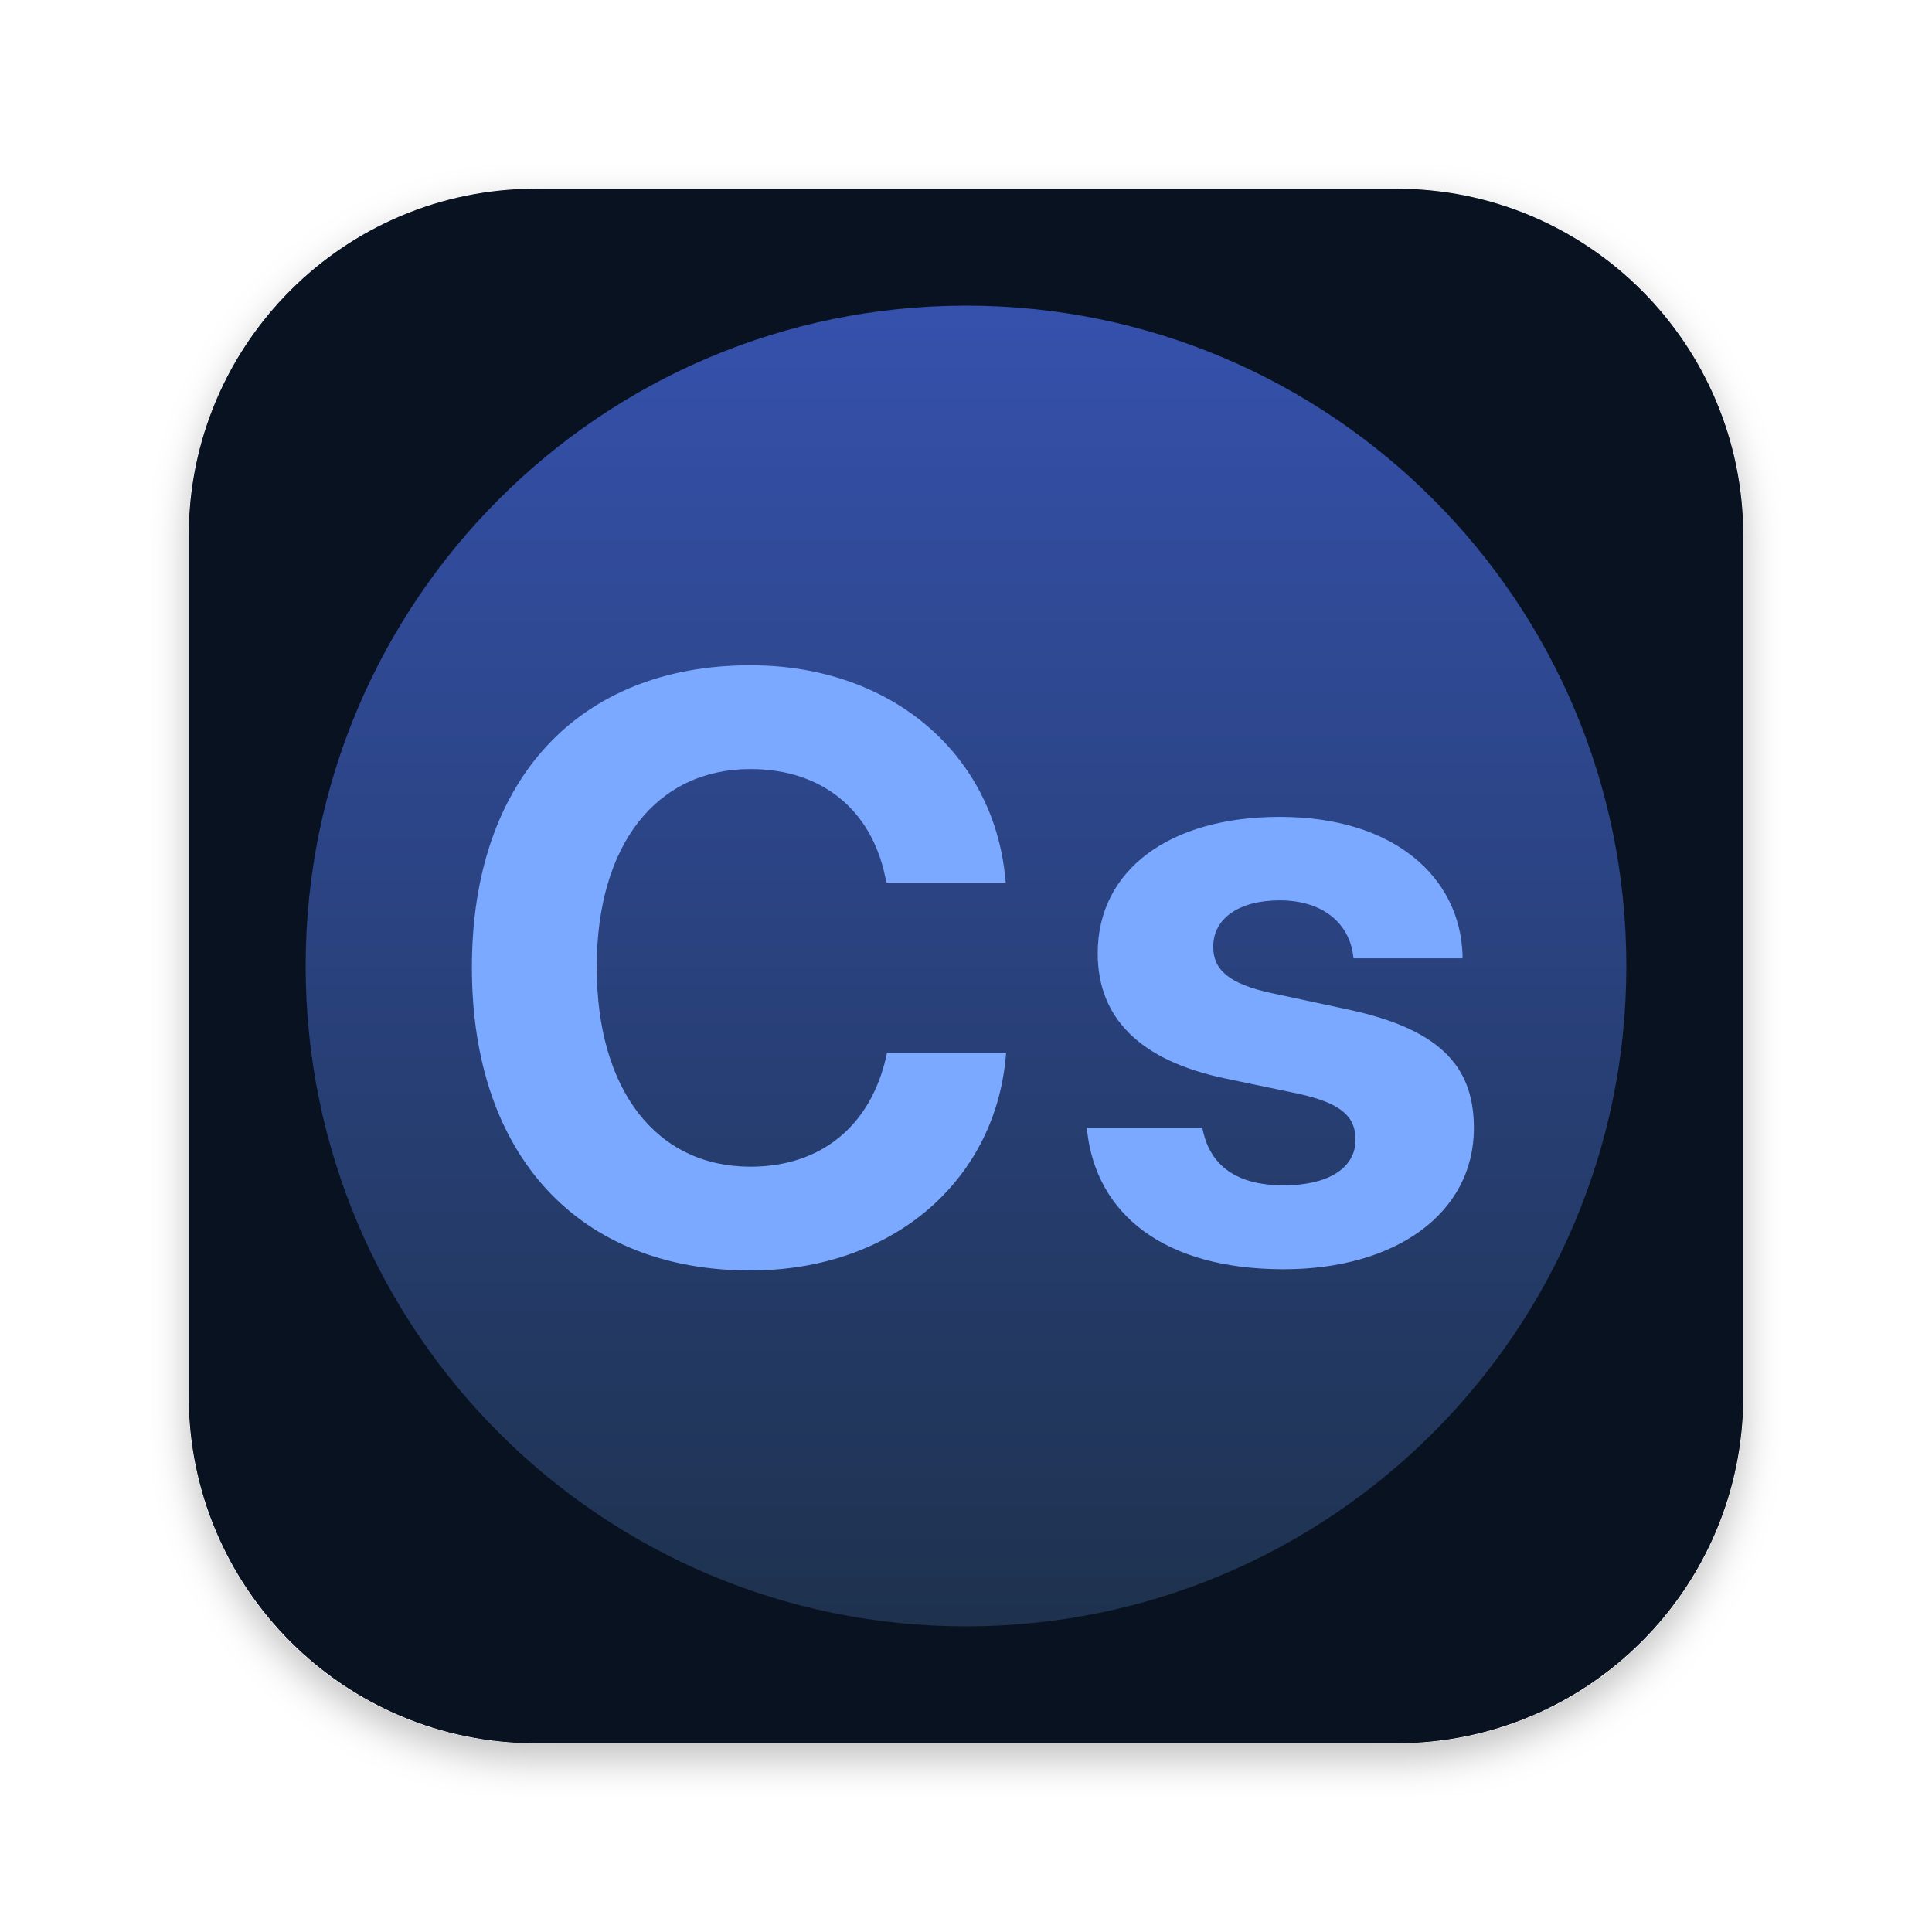
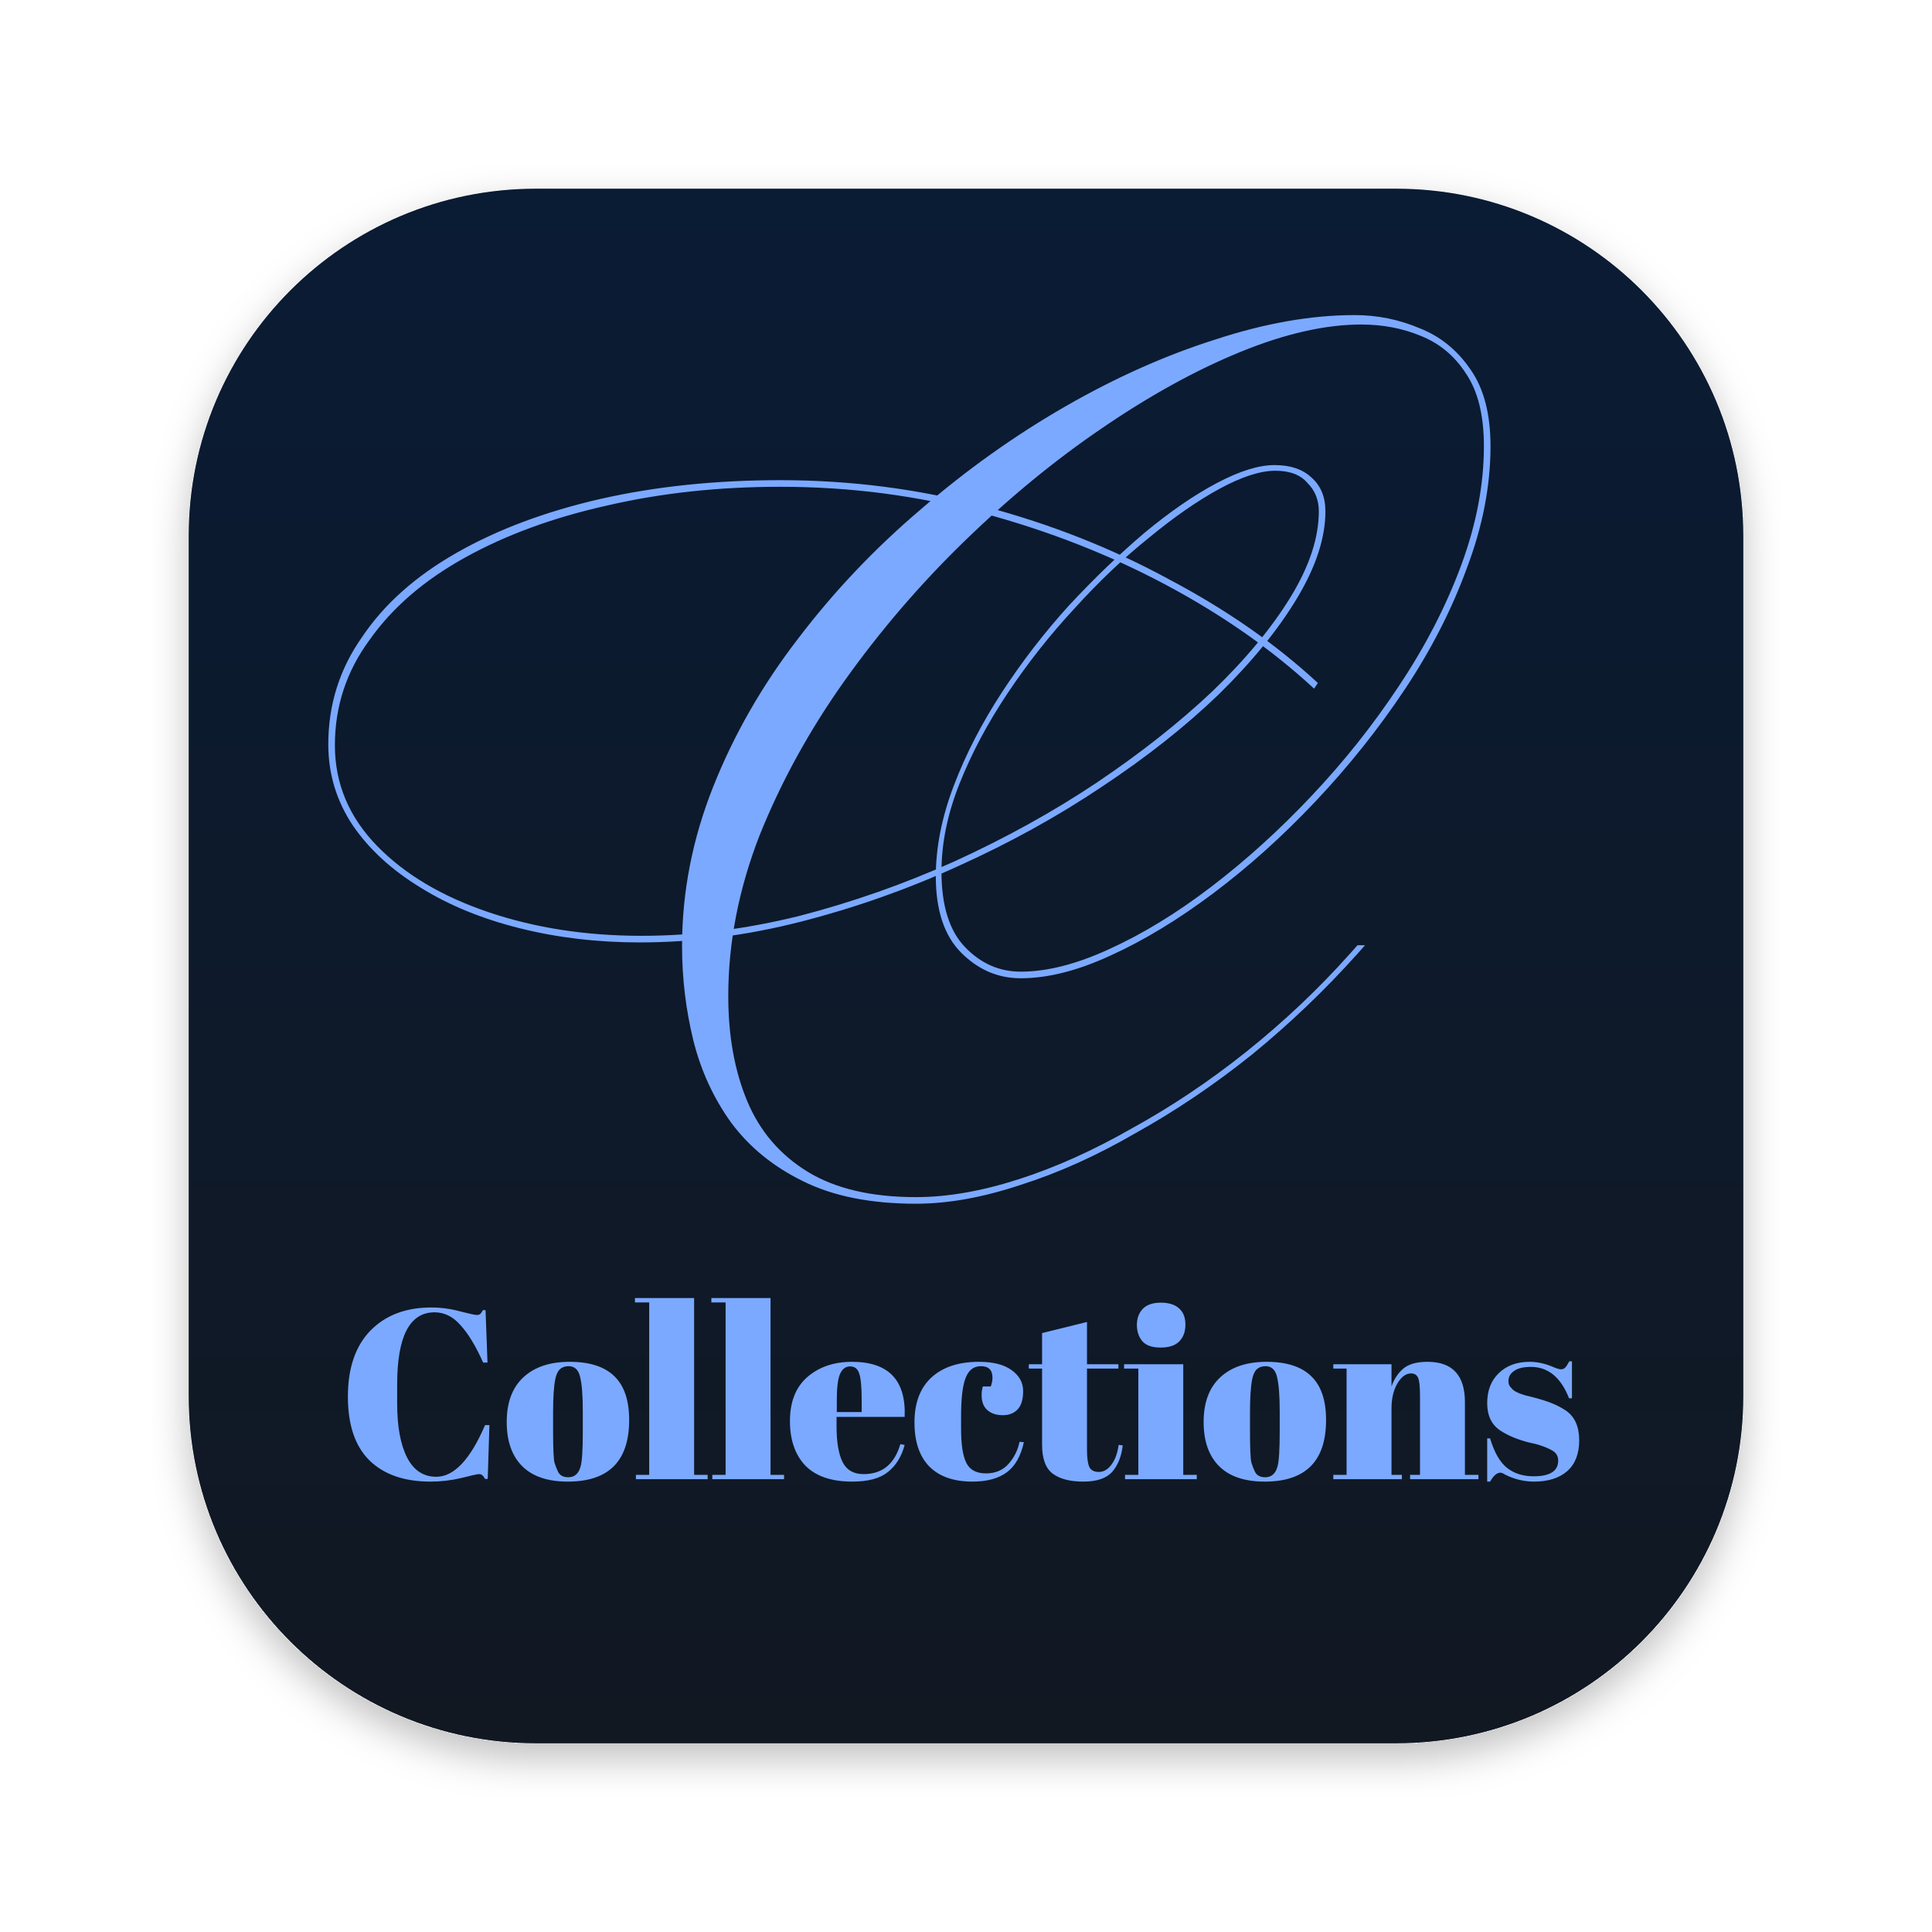
<svg xmlns="http://www.w3.org/2000/svg" width="512" height="512" viewBox="0 0 512 512" fill="none">
-   <g filter="url(#filter0_d_28641_2)">
-     <rect x="50" y="50" width="412" height="412" rx="92" fill="#091220" />
+   <g filter="url(#filter0_d_28692_8)">
+     <rect x="50" y="50" width="412" height="412" rx="92" fill="url(#paint0_linear_28692_8)" />
  </g>
-   <circle cx="256" cy="256" r="175" fill="url(#paint0_linear_28641_2)" />
-   <path d="M198.855 336.686C153.523 336.686 125.057 306.393 125.057 256.441V256.334C125.057 206.383 153.631 176.305 198.855 176.305C236.453 176.305 263.416 200.045 266.424 232.916L266.531 233.883H234.949L234.52 232.057C230.867 214.977 218.191 203.805 198.855 203.805C174.041 203.805 158.143 223.785 158.143 256.227V256.334C158.143 288.99 174.041 309.186 198.855 309.186C217.547 309.186 230.652 298.443 234.842 280.074L235.057 279H266.639L266.531 280.182C263.523 313.16 236.346 336.686 198.855 336.686ZM340.214 336.363C308.31 336.363 290.585 321.646 288.114 299.84L288.007 298.873H318.622L318.837 299.84C320.878 308.863 327.646 314.127 340.214 314.127C352.03 314.127 359.228 309.508 359.228 302.096V301.988C359.228 295.865 355.361 292.32 344.081 289.85L324.53 285.768C302.187 281.041 290.907 269.869 290.907 252.682V252.574C290.907 230.66 309.814 216.48 339.14 216.48C369.755 216.48 386.835 232.701 387.587 252.896V253.971H358.691L358.583 253.111C357.509 244.84 350.741 238.609 339.14 238.609C328.29 238.609 321.523 243.443 321.523 250.855V250.963C321.523 256.871 325.497 260.738 337.099 263.209L356.65 267.398C380.712 272.447 390.595 281.9 390.595 298.873V298.98C390.595 321.539 369.863 336.363 340.214 336.363Z" fill="#7BA9FF" />
+   <path d="M242.75 319C230.75 319 220.75 317 212.75 313C204.917 309.167 198.583 304 193.75 297.5C189.083 291 185.75 283.75 183.75 275.75C181.75 267.583 180.75 259.25 180.75 250.75C180.75 236.417 183.5 222.333 189 208.5C194.5 194.667 202 181.583 211.5 169.25C221 156.75 231.833 145.333 244 135C256.167 124.5 268.917 115.417 282.25 107.75C295.583 100.083 308.833 94.167 322 90C335.167 85.667 347.5 83.5 359 83.5C365 83.5 370.75 84.667 376.25 87C381.75 89.167 386.25 92.833 389.75 98C393.25 103 395 109.75 395 118.25C395 128.75 392.917 139.5 388.75 150.5C384.75 161.5 379.25 172.25 372.25 182.75C365.25 193.25 357.333 203.167 348.5 212.5C339.833 221.667 330.833 229.75 321.5 236.75C312.167 243.75 303.083 249.25 294.25 253.25C285.583 257.25 277.667 259.25 270.5 259.25C264.5 259.25 259.25 257 254.75 252.5C250.25 248 248 241.25 248 232.25C248 224.583 249.583 216.583 252.75 208.25C255.917 199.917 260.167 191.667 265.5 183.5C270.833 175.333 276.75 167.667 283.25 160.5C289.917 153.333 296.583 146.917 303.25 141.25C310.083 135.583 316.5 131.167 322.5 128C328.5 124.833 333.583 123.25 337.75 123.25C341.917 123.25 345.167 124.333 347.5 126.5C350 128.667 351.25 131.667 351.25 135.5C351.25 142.5 348.75 150.167 343.75 158.5C338.75 166.833 331.833 175.333 323 184C314.167 192.5 303.833 200.667 292 208.5C280.333 216.333 267.667 223.333 254 229.5C240.5 235.667 226.583 240.583 212.25 244.25C197.917 247.917 183.667 249.75 169.5 249.75C158.333 249.75 147.75 248.5 137.75 246C127.75 243.5 119 239.917 111.5 235.25C103.833 230.583 97.833 225.083 93.5 218.75C89.167 212.25 87 205.083 87 197.25C87 186.75 90 177.25 96 168.75C101.833 160.083 110.167 152.667 121 146.5C131.833 140.333 144.5 135.583 159 132.25C173.667 128.917 189.583 127.25 206.75 127.25C225.417 127.25 243.5 129.583 261 134.25C278.5 138.917 294.75 145.333 309.75 153.5C324.917 161.5 338.083 170.667 349.25 181L348.25 182.5C337.083 172.167 324 163 309 155C294 147 277.833 140.667 260.5 136C243.167 131.333 225.25 129 206.75 129C190.417 129 175.083 130.667 160.75 134C146.583 137.167 134.083 141.75 123.25 147.75C112.417 153.75 104 161 98 169.5C91.833 177.833 88.75 187.167 88.75 197.5C88.75 207.667 92.5 216.583 100 224.25C107.333 231.75 117.167 237.583 129.5 241.75C141.833 245.917 155.333 248 170 248C183.667 248 197.583 246.25 211.75 242.75C225.917 239.083 239.667 234.25 253 228.25C266.5 222.083 279 215.167 290.5 207.5C302.167 199.667 312.417 191.583 321.25 183.25C330.083 174.75 337 166.417 342 158.25C347 150.083 349.5 142.5 349.5 135.5C349.5 132.5 348.5 130 346.5 128C344.667 125.833 341.833 124.75 338 124.75C334 124.75 329.083 126.333 323.25 129.5C317.417 132.667 311.167 137 304.5 142.5C297.833 147.833 291.25 154.083 284.75 161.25C278.25 168.25 272.333 175.75 267 183.75C261.667 191.75 257.417 199.75 254.25 207.75C251.083 215.75 249.5 223.5 249.5 231C249.5 240 251.583 246.667 255.75 251C259.917 255.333 264.833 257.5 270.5 257.5C277.5 257.5 285.333 255.5 294 251.5C302.833 247.5 311.833 242 321 235C330.167 228 339 220 347.5 211C356.167 201.833 363.917 192.083 370.75 181.75C377.75 171.25 383.25 160.583 387.25 149.75C391.25 138.917 393.25 128.417 393.25 118.25C393.25 110.083 391.667 103.667 388.5 99C385.5 94.333 381.5 91 376.5 89C371.667 87 366.417 86 360.75 86C351.25 86 340.583 88.417 328.75 93.25C316.917 98.083 304.667 104.833 292 113.5C279.5 122 267.333 132 255.5 143.5C243.833 154.833 233.25 167.167 223.75 180.5C214.417 193.667 206.917 207.333 201.25 221.5C195.75 235.667 193 249.833 193 264C193 274.5 194.667 283.75 198 291.75C201.333 299.75 206.667 306 214 310.5C221.333 315 230.917 317.25 242.75 317.25C251.083 317.25 260.167 315.667 270 312.5C279.833 309.333 289.833 304.833 300 299C310.333 293.333 320.417 286.583 330.25 278.75C340.25 270.75 349.417 262.083 357.75 252.75L359.75 250.5H361.75L359.75 252.75C351.083 262.417 341.75 271.333 331.75 279.5C321.75 287.5 311.5 294.417 301 300.25C290.667 306.25 280.5 310.833 270.5 314C260.5 317.333 251.25 319 242.75 319Z" fill="#7BA9FF" />
+   <path d="M115.172 347.776C108.558 347.776 105.252 354.155 105.252 366.912V371.968C105.252 378.027 106.126 382.784 107.876 386.24C109.625 389.653 112.206 391.36 115.62 391.36C120.313 391.36 124.622 386.795 128.548 377.664H129.7L129.252 391.936H128.548C128.292 391.467 128.057 391.147 127.844 390.976C127.63 390.763 127.31 390.656 126.884 390.656C126.5 390.656 124.964 390.997 122.276 391.68C119.588 392.32 116.857 392.64 114.084 392.64C107.129 392.64 101.732 390.763 97.892 387.008C94.094 383.253 92.196 377.621 92.196 370.112C92.196 362.56 94.18 356.736 98.148 352.64C102.158 348.544 107.534 346.496 114.276 346.496C116.878 346.496 119.417 346.837 121.892 347.52C124.409 348.16 125.881 348.48 126.308 348.48C126.734 348.48 127.054 348.395 127.268 348.224C127.481 348.011 127.716 347.669 127.972 347.2H128.676L129.188 361.088H128.036C126.116 356.779 124.132 353.493 122.084 351.232C120.078 348.928 117.774 347.776 115.172 347.776ZM154.446 379.392V373.952C154.446 369.813 154.212 366.805 153.742 364.928C153.316 363.008 152.292 362.048 150.67 362.048C149.732 362.048 148.964 362.325 148.366 362.88C147.812 363.392 147.406 364.267 147.15 365.504C146.766 367.424 146.574 370.347 146.574 374.272V379.264C146.574 383.915 146.702 386.709 146.958 387.648C147.257 388.587 147.556 389.355 147.854 389.952C148.324 390.976 149.241 391.488 150.606 391.488C152.27 391.488 153.358 390.528 153.87 388.608C154.254 387.243 154.446 384.171 154.446 379.392ZM150.478 392.64C145.145 392.64 141.113 391.275 138.382 388.544C135.652 385.813 134.286 381.909 134.286 376.832C134.286 371.712 135.737 367.787 138.638 365.056C141.582 362.283 145.7 360.896 150.99 360.896C156.281 360.896 160.228 362.176 162.83 364.736C165.433 367.253 166.734 371.115 166.734 376.32C166.734 387.2 161.316 392.64 150.478 392.64ZM168.268 344H183.948V390.848H187.532V392H168.524V390.848H172.044V345.152H168.268V344ZM188.518 344H204.198V390.848H207.782V392H188.774V390.848H192.294V345.152H188.518V344ZM225.856 392.64C220.352 392.64 216.214 391.232 213.44 388.416C210.71 385.557 209.344 381.611 209.344 376.576C209.344 371.499 210.88 367.616 213.952 364.928C217.067 362.24 221.014 360.896 225.792 360.896C235.478 360.896 240.128 365.76 239.744 375.488H221.696V377.984C221.696 382.165 222.23 385.323 223.296 387.456C224.363 389.589 226.219 390.656 228.864 390.656C233.814 390.656 237.056 388.011 238.592 382.72L239.744 382.912C238.934 385.984 237.462 388.373 235.328 390.08C233.238 391.787 230.08 392.64 225.856 392.64ZM221.76 374.208H228.352V371.072C228.352 367.616 228.139 365.269 227.712 364.032C227.328 362.752 226.518 362.112 225.28 362.112C224.086 362.112 223.19 362.795 222.592 364.16C222.038 365.483 221.76 367.787 221.76 371.072V374.208ZM259.944 362.048C258.067 362.048 256.723 363.072 255.912 365.12C255.102 367.168 254.696 370.56 254.696 375.296V378.624C254.696 382.848 255.166 385.877 256.104 387.712C257.043 389.547 258.771 390.464 261.288 390.464C263.806 390.464 265.811 389.611 267.304 387.904C268.798 386.197 269.758 384.256 270.184 382.08L271.336 382.208C270.526 385.877 269.032 388.523 266.856 390.144C264.638 391.808 261.587 392.64 257.704 392.64C252.755 392.64 248.958 391.317 246.312 388.672C243.667 385.984 242.344 382.08 242.344 376.96C242.344 371.797 243.838 367.829 246.824 365.056C249.854 362.283 254.056 360.896 259.432 360.896C263.23 360.896 266.131 361.643 268.136 363.136C270.142 364.587 271.144 366.421 271.144 368.64C271.144 370.859 270.654 372.48 269.672 373.504C268.734 374.528 267.411 375.04 265.704 375.04C264.04 375.04 262.696 374.592 261.672 373.696C260.648 372.8 260.136 371.477 260.136 369.728C260.136 368.96 260.243 368.192 260.456 367.424H262.568C262.867 366.571 263.016 365.803 263.016 365.12C263.016 363.072 261.992 362.048 259.944 362.048ZM276.162 382.848V362.688H272.642V361.536H276.162V353.28L288.066 350.336V361.536H296.386V362.688H288.066V384.256C288.066 386.261 288.258 387.733 288.642 388.672C289.068 389.611 289.922 390.08 291.202 390.08C292.482 390.08 293.591 389.44 294.53 388.16C295.511 386.88 296.151 385.131 296.45 382.912L297.538 383.04C297.196 385.984 296.258 388.331 294.722 390.08C293.186 391.787 290.647 392.64 287.106 392.64C283.564 392.64 280.855 391.936 278.978 390.528C277.1 389.12 276.162 386.56 276.162 382.848ZM307.557 357.12C305.296 357.12 303.675 356.544 302.693 355.392C301.755 354.24 301.285 352.811 301.285 351.104C301.285 349.397 301.797 347.989 302.821 346.88C303.888 345.771 305.488 345.216 307.621 345.216C309.755 345.216 311.376 345.728 312.485 346.752C313.595 347.733 314.149 349.163 314.149 351.04C314.149 352.875 313.616 354.347 312.549 355.456C311.483 356.565 309.819 357.12 307.557 357.12ZM297.893 361.536H313.573V390.848H317.157V392H298.149V390.848H301.669V362.688H297.893V361.536ZM339.134 379.392V373.952C339.134 369.813 338.899 366.805 338.43 364.928C338.003 363.008 336.979 362.048 335.358 362.048C334.419 362.048 333.651 362.325 333.054 362.88C332.499 363.392 332.094 364.267 331.838 365.504C331.454 367.424 331.262 370.347 331.262 374.272V379.264C331.262 383.915 331.39 386.709 331.646 387.648C331.944 388.587 332.243 389.355 332.542 389.952C333.011 390.976 333.928 391.488 335.294 391.488C336.958 391.488 338.046 390.528 338.558 388.608C338.942 387.243 339.134 384.171 339.134 379.392ZM335.166 392.64C329.832 392.64 325.8 391.275 323.07 388.544C320.339 385.813 318.974 381.909 318.974 376.832C318.974 371.712 320.424 367.787 323.326 365.056C326.27 362.283 330.387 360.896 335.678 360.896C340.968 360.896 344.915 362.176 347.518 364.736C350.12 367.253 351.422 371.115 351.422 376.32C351.422 387.2 346.003 392.64 335.166 392.64ZM353.34 361.536H368.764V367.424C369.446 365.461 370.492 363.883 371.9 362.688C373.308 361.493 375.441 360.896 378.3 360.896C384.913 360.896 388.22 364.459 388.22 371.584V390.848H391.804V392H373.692V390.848H376.316V370.048C376.316 367.488 376.145 365.845 375.804 365.12C375.462 364.352 374.844 363.968 373.948 363.968C372.582 363.968 371.366 364.864 370.3 366.656C369.276 368.448 368.764 370.624 368.764 373.184V390.848H371.516V392H353.34V390.848H356.86V362.688H353.34V361.536ZM394.121 392.64V381.184H394.889C395.999 384.896 397.492 387.499 399.369 388.992C401.247 390.485 403.593 391.232 406.409 391.232C410.761 391.232 412.937 389.845 412.937 387.072C412.937 385.877 412.404 384.981 411.337 384.384C409.673 383.445 407.54 382.72 404.937 382.208C402.036 381.44 399.604 380.416 397.641 379.136C395.295 377.6 394.121 375.168 394.121 371.84C394.121 368.512 395.145 365.867 397.193 363.904C399.241 361.899 401.972 360.896 405.385 360.896C407.476 360.896 409.631 361.387 411.849 362.368C412.66 362.709 413.279 362.88 413.705 362.88C414.132 362.88 414.495 362.731 414.793 362.432C415.092 362.133 415.455 361.579 415.881 360.768H416.585V370.56H415.817C413.641 365.013 410.271 362.24 405.705 362.24C403.7 362.24 402.207 362.603 401.225 363.328C400.244 364.011 399.753 364.885 399.753 365.952C399.753 366.592 399.903 367.104 400.201 367.488C400.5 367.829 400.735 368.085 400.905 368.256C401.076 368.427 401.353 368.619 401.737 368.832C402.121 369.003 402.441 369.152 402.697 369.28C402.953 369.365 403.337 369.493 403.849 369.664C404.404 369.835 404.809 369.941 405.065 369.984C407.967 370.709 410.057 371.349 411.337 371.904C412.617 372.416 413.833 373.056 414.985 373.824C417.332 375.445 418.505 378.069 418.505 381.696C418.505 385.28 417.439 388.011 415.305 389.888C413.172 391.723 410.249 392.64 406.537 392.64C403.892 392.64 401.332 392.021 398.857 390.784C398.345 390.443 397.94 390.272 397.641 390.272C396.703 390.272 395.785 391.061 394.889 392.64H394.121Z" fill="#7BA9FF" />
  <defs>
-     <filter id="filter0_d_28641_2" x="40" y="44" width="432" height="432" filterUnits="userSpaceOnUse" color-interpolation-filters="sRGB">
+     <filter id="filter0_d_28692_8" x="40" y="44" width="432" height="432" filterUnits="userSpaceOnUse" color-interpolation-filters="sRGB">
      <feFlood flood-opacity="0" result="BackgroundImageFix" />
      <feColorMatrix in="SourceAlpha" type="matrix" values="0 0 0 0 0 0 0 0 0 0 0 0 0 0 0 0 0 0 127 0" result="hardAlpha" />
      <feOffset dy="4" />
      <feGaussianBlur stdDeviation="5" />
      <feComposite in2="hardAlpha" operator="out" />
      <feColorMatrix type="matrix" values="0 0 0 0 0 0 0 0 0 0 0 0 0 0 0 0 0 0 0.25 0" />
-       <feBlend mode="normal" in2="BackgroundImageFix" result="effect1_dropShadow_28641_2" />
-       <feBlend mode="normal" in="SourceGraphic" in2="effect1_dropShadow_28641_2" result="shape" />
+       <feBlend mode="normal" in2="BackgroundImageFix" result="effect1_dropShadow_28692_8" />
+       <feBlend mode="normal" in="SourceGraphic" in2="effect1_dropShadow_28692_8" result="shape" />
    </filter>
-     <linearGradient id="paint0_linear_28641_2" x1="256" y1="81" x2="256" y2="431" gradientUnits="userSpaceOnUse">
-       <stop stop-color="#3551AC" />
-       <stop offset="1" stop-color="#1E324E" />
+     <linearGradient id="paint0_linear_28692_8" x1="256" y1="50" x2="256" y2="462" gradientUnits="userSpaceOnUse">
+       <stop stop-color="#0A1B34" />
+       <stop offset="1" stop-color="#111822" />
    </linearGradient>
  </defs>
</svg>
